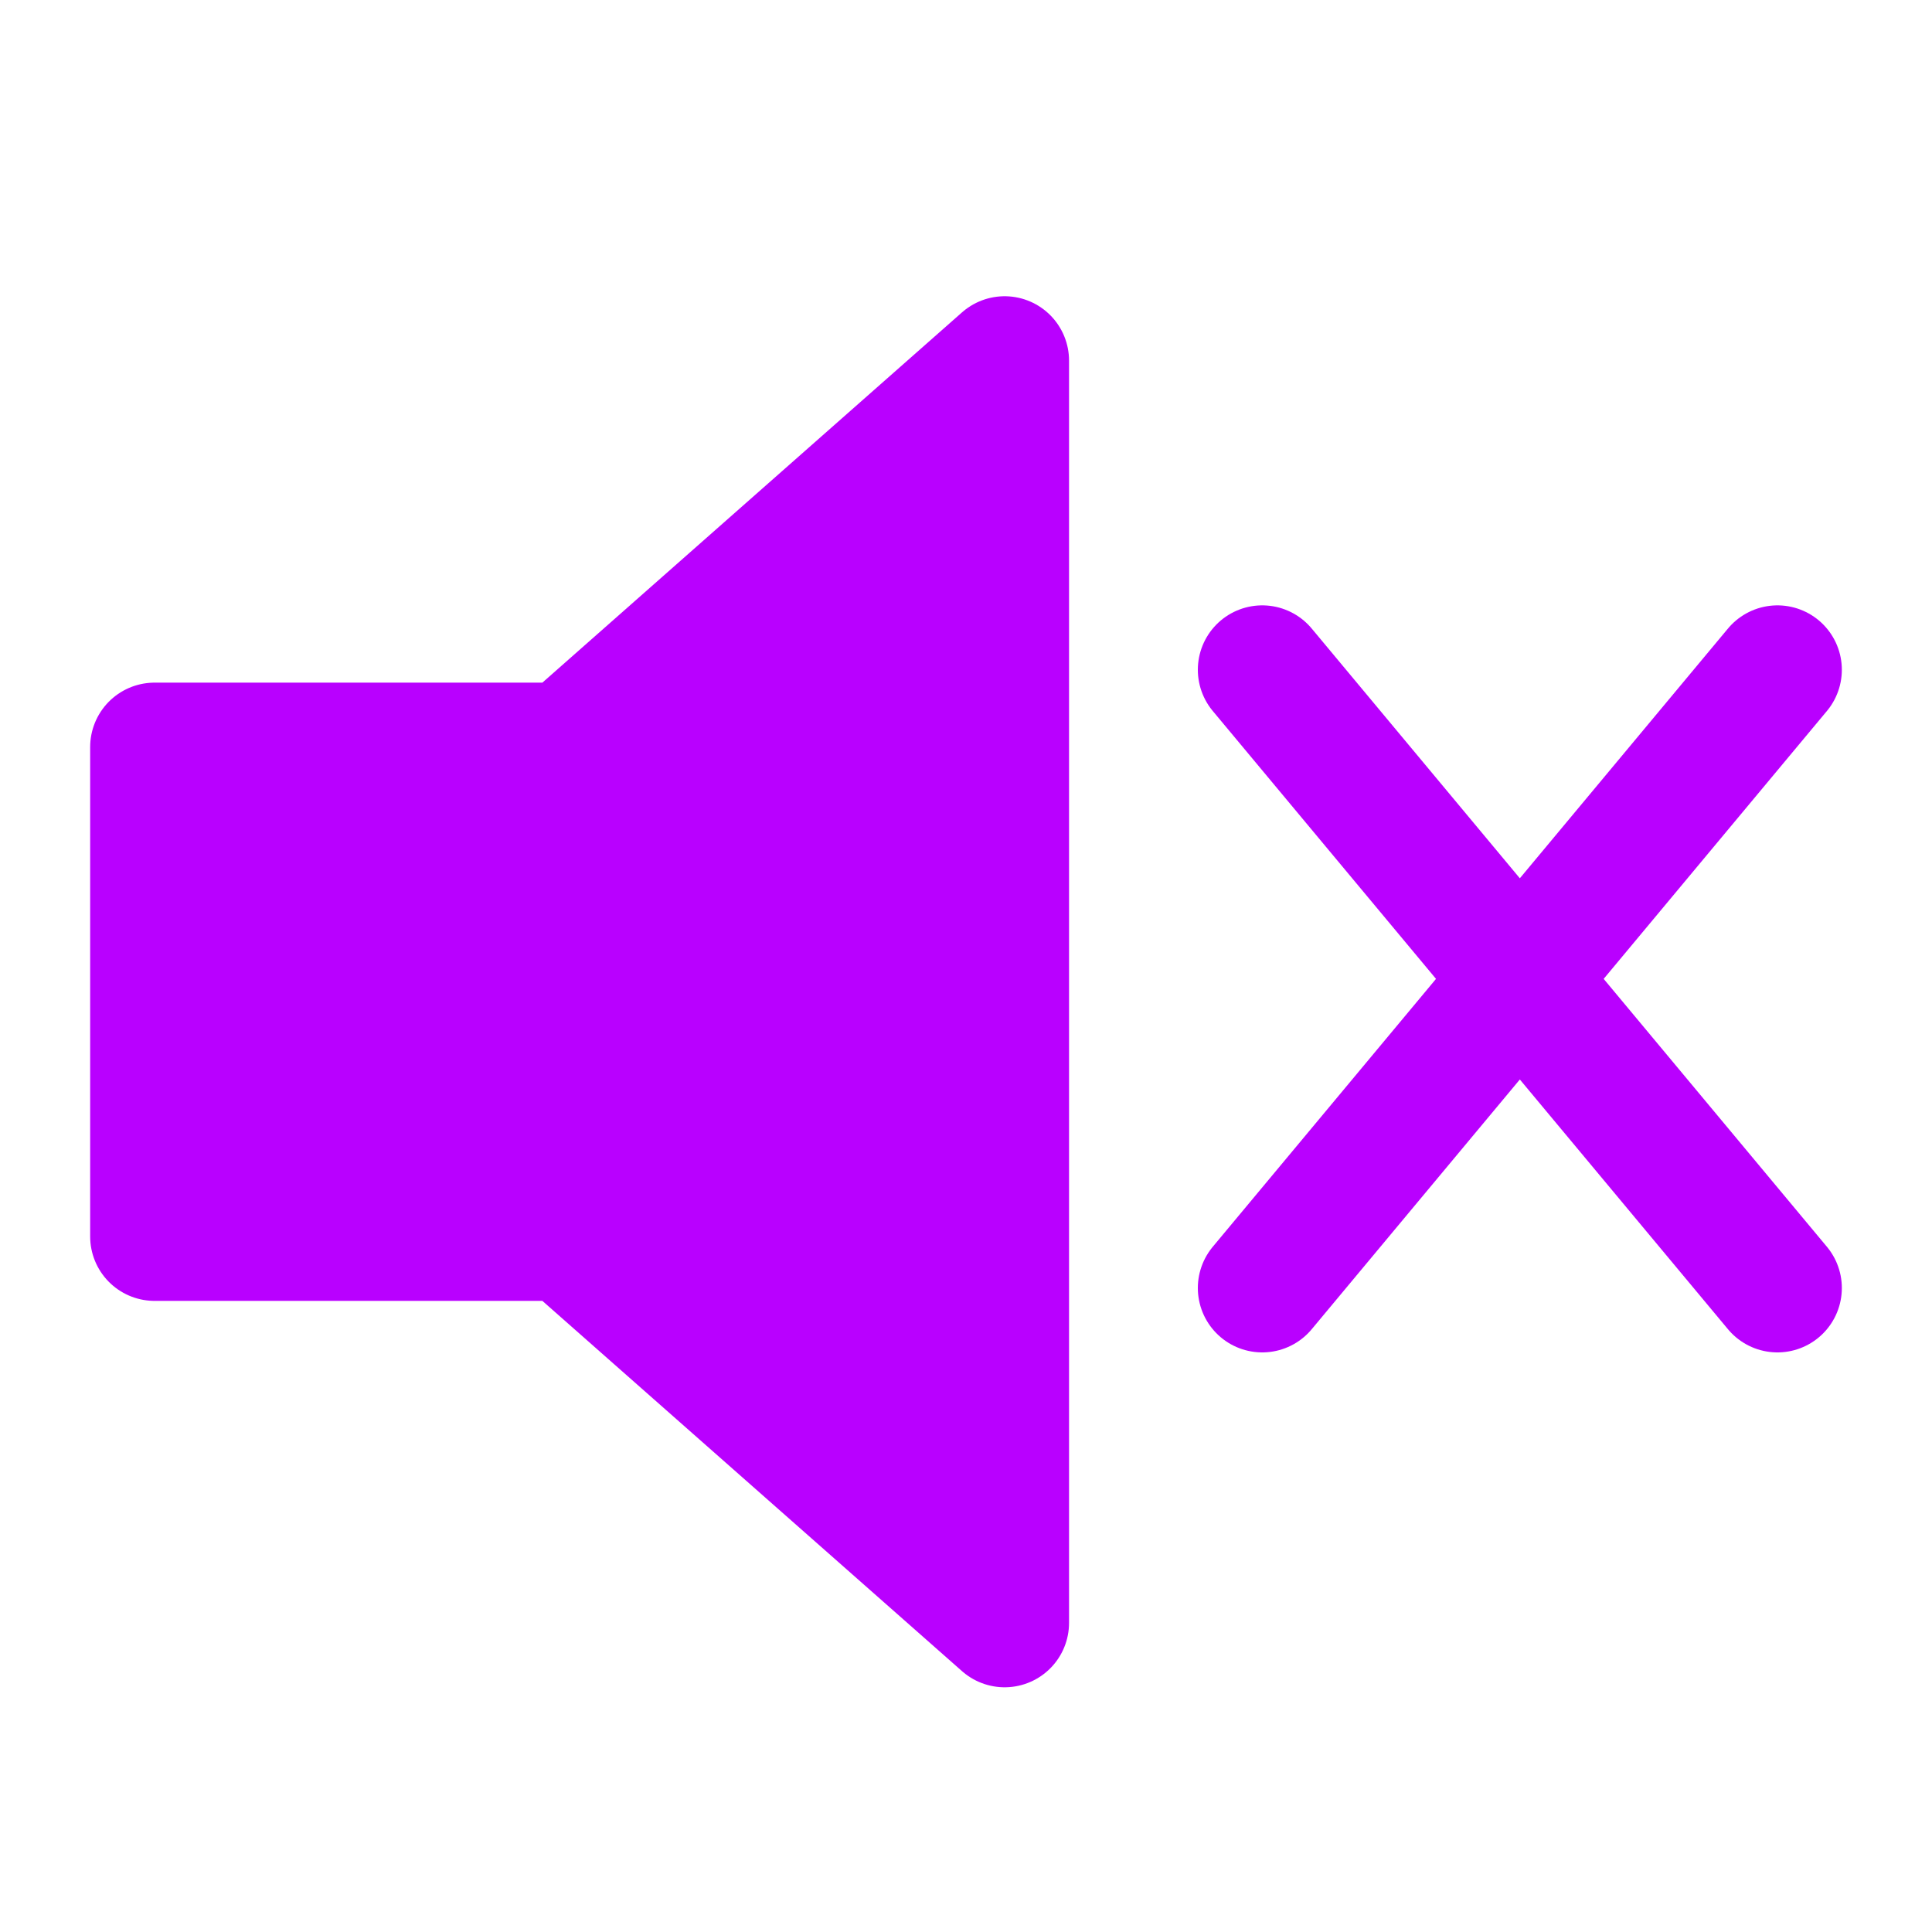
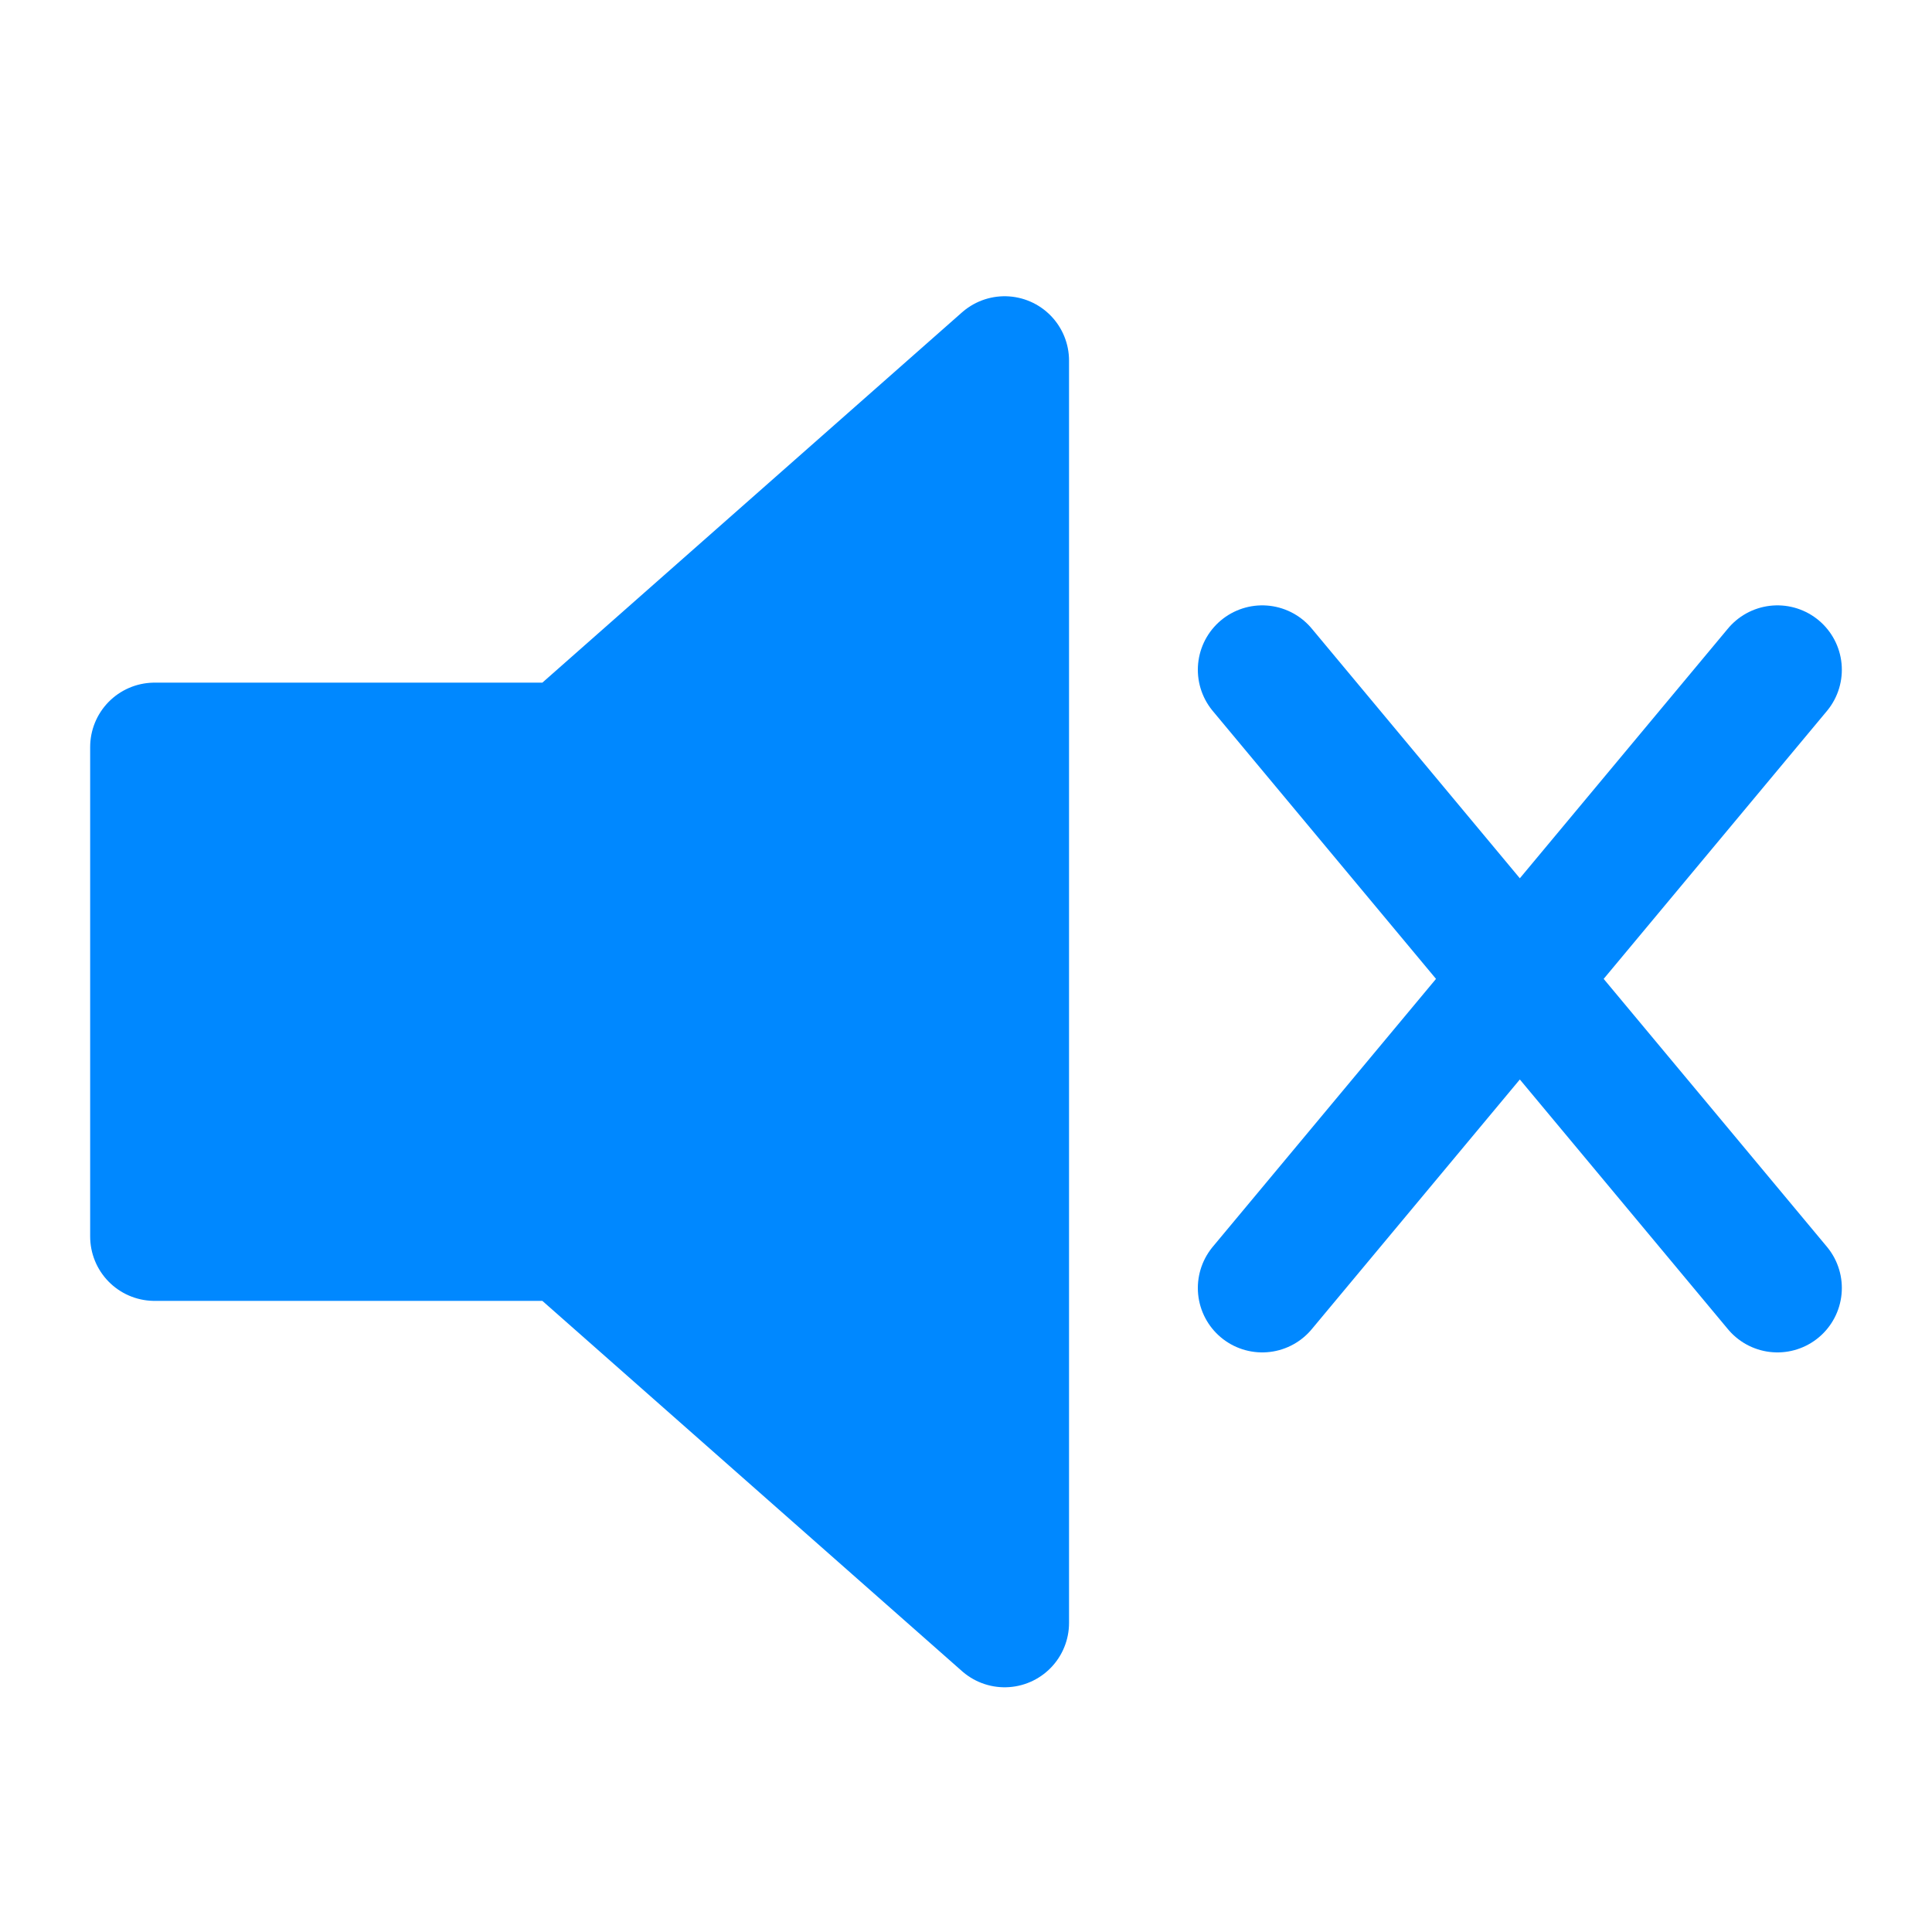
<svg xmlns="http://www.w3.org/2000/svg" width="75" height="75" stroke="#111" stroke-width="5" version="1.0">
-   <path fill="#b900ff" stroke="#b900ff" stroke-linejoin="round" d="M39 14 22 29H6v19h16l17 15z" />
-   <path fill="#b900ff" stroke="#b900ff" stroke-linecap="round" d="m49 26 20 24m0-24L49 50" />
+   <path fill="#0088ff" stroke="#0088ff" stroke-linejoin="round" d="M39 14 22 29H6v19h16l17 15z" />
+   <path fill="#0088ff" stroke="#0088ff" stroke-linecap="round" d="m49 26 20 24m0-24L49 50" />
</svg>
